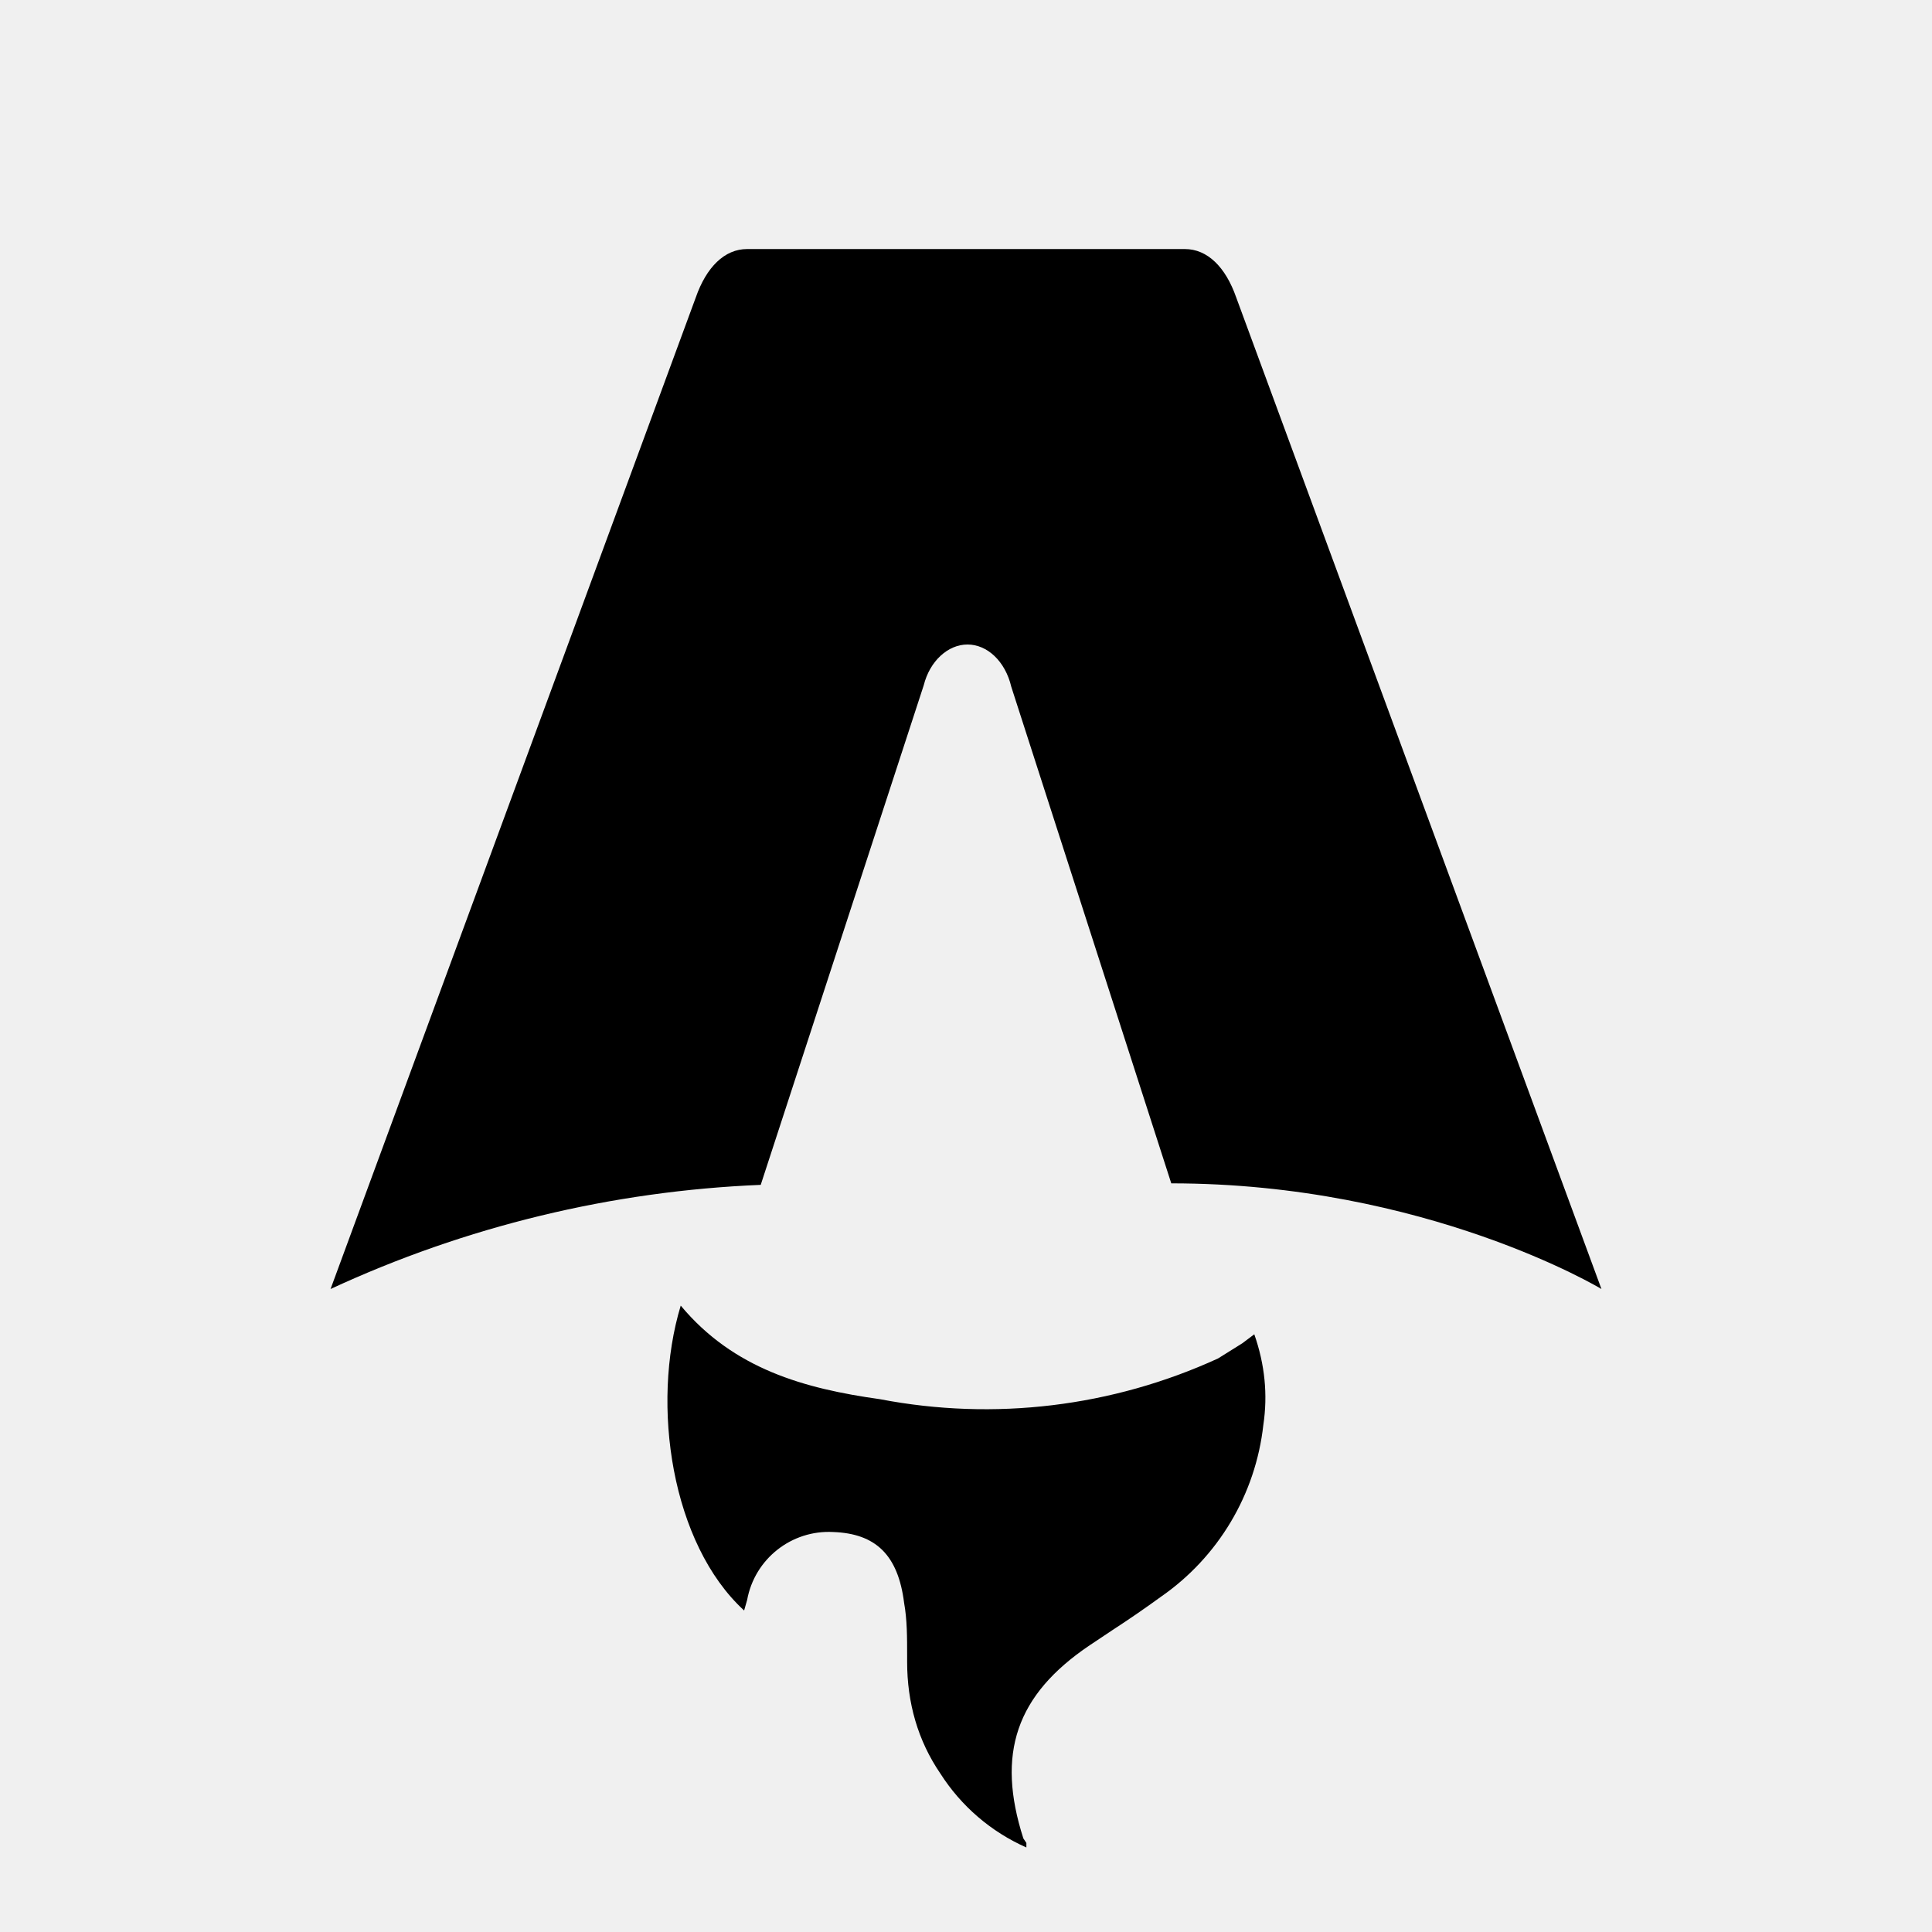
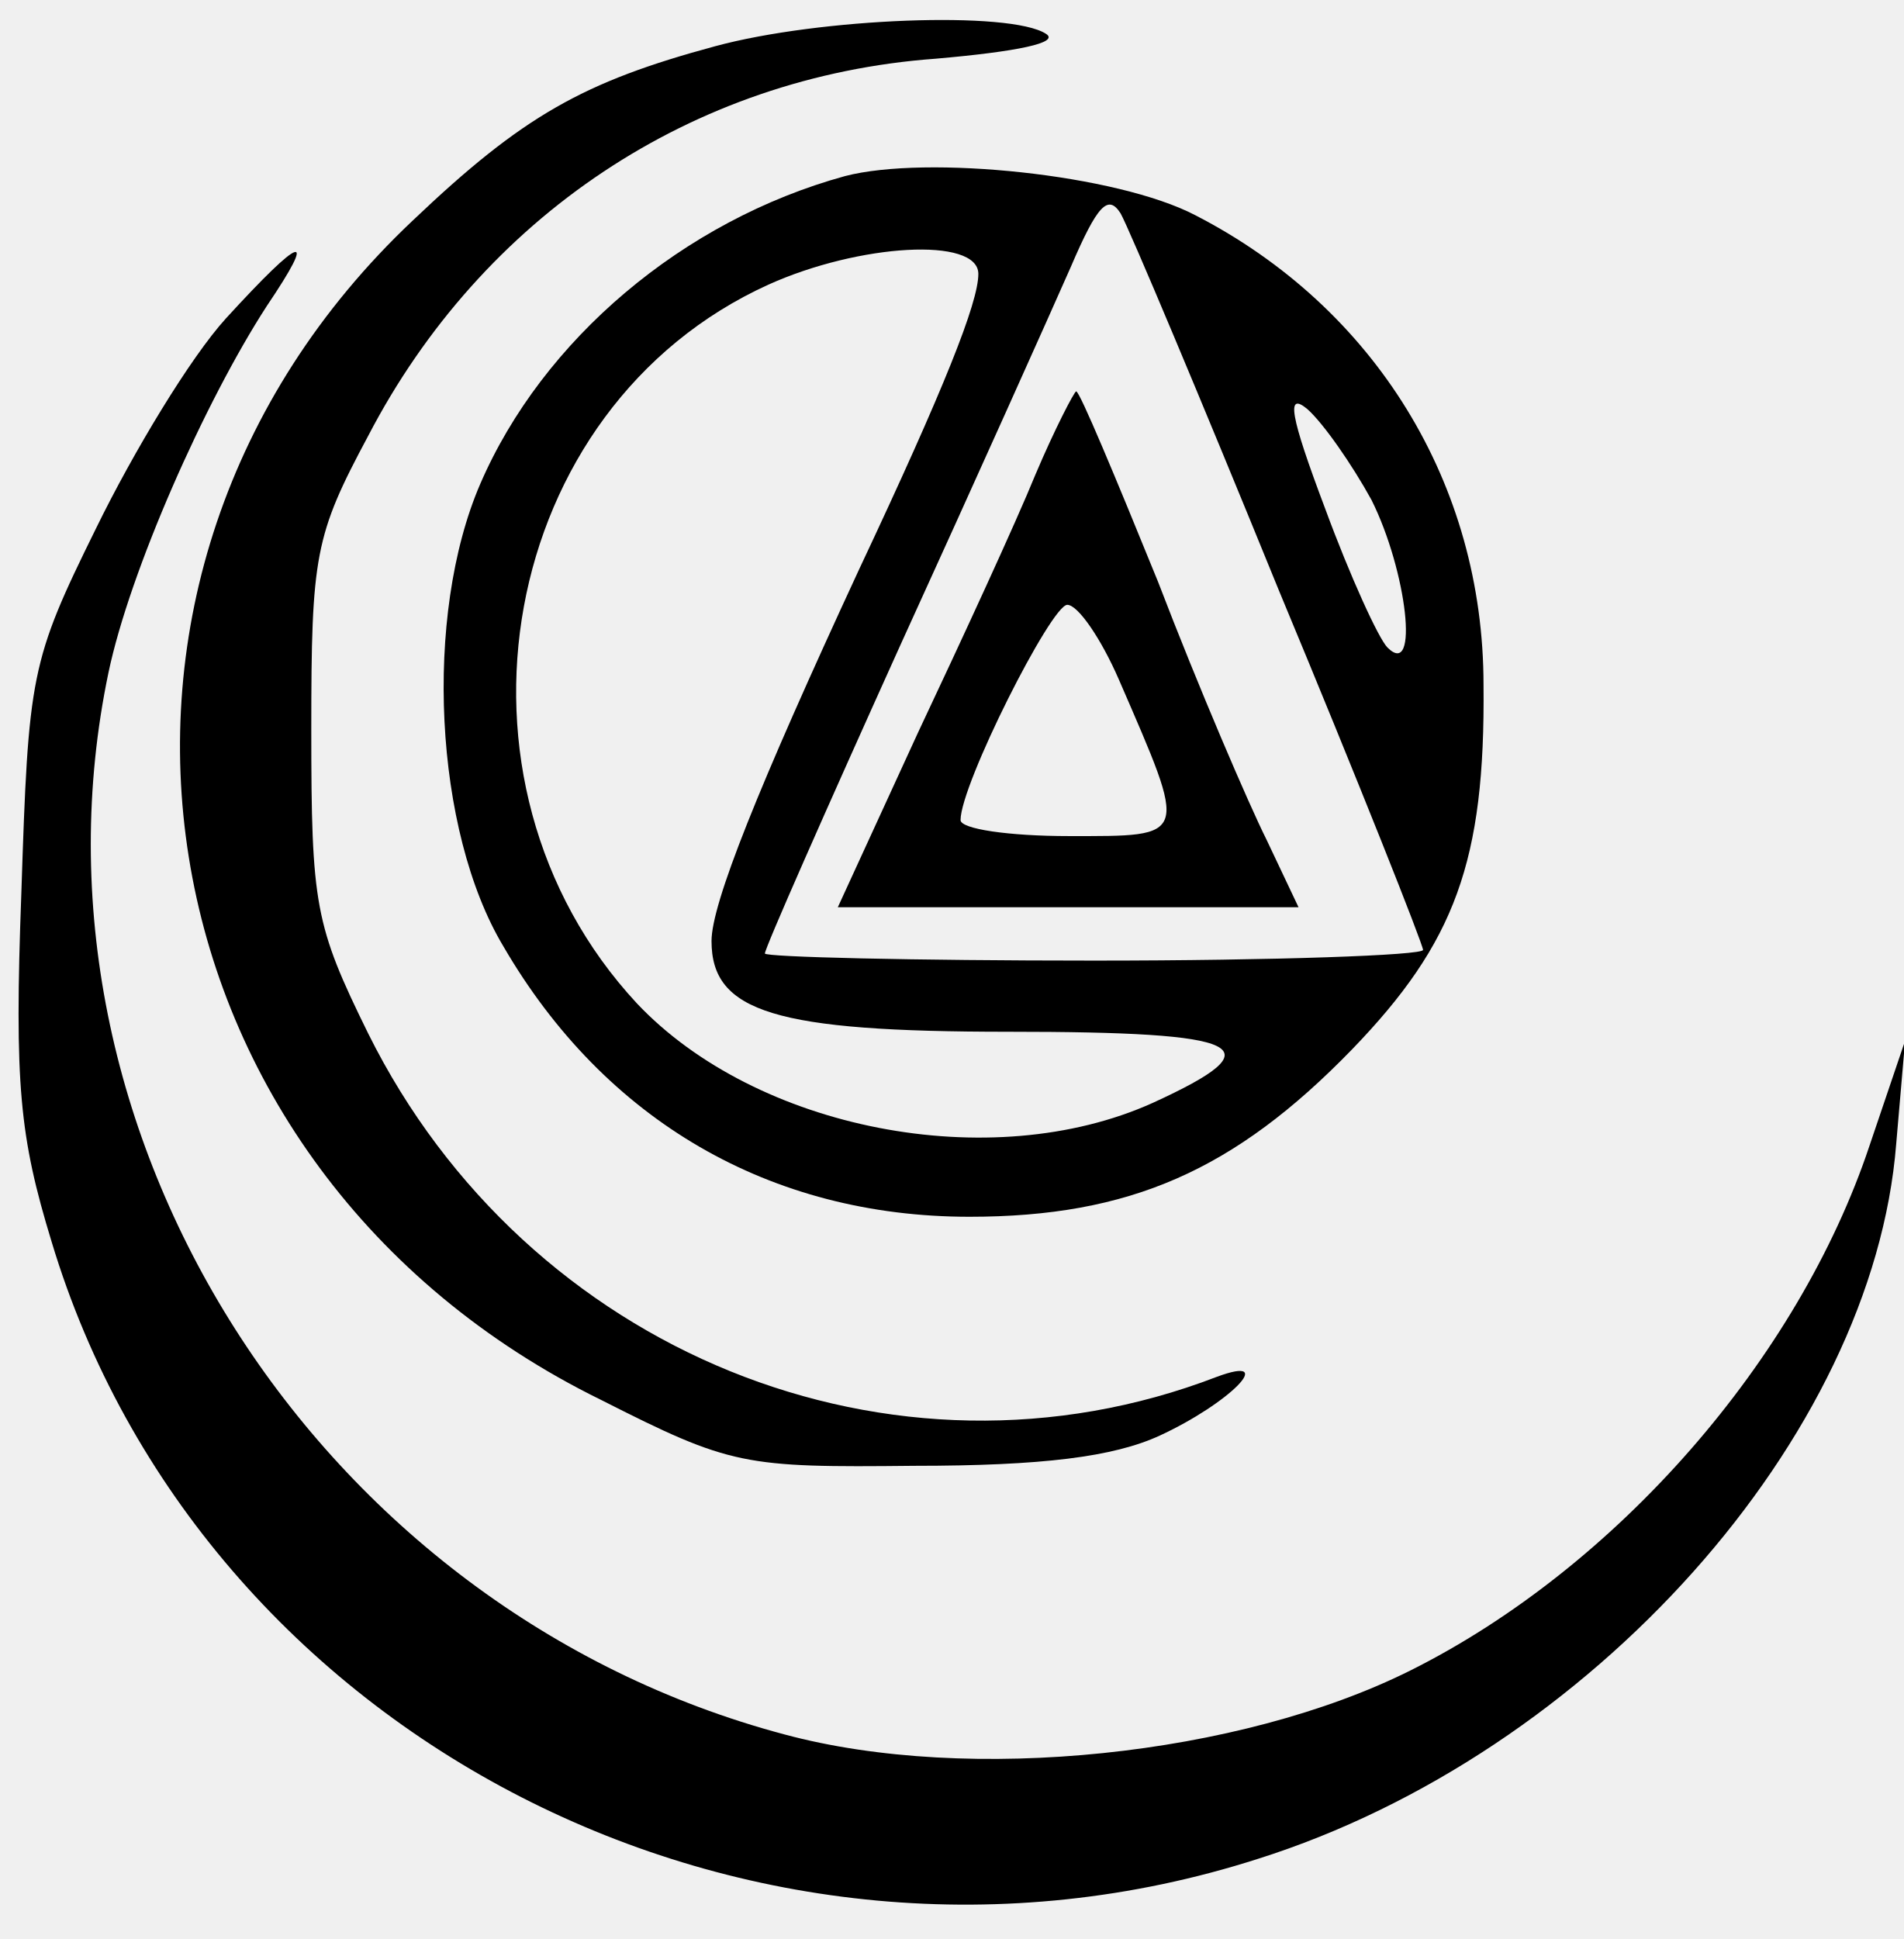
- <svg xmlns="http://www.w3.org/2000/svg" fill="none" viewBox="0 0 128 128">
-   <path d="M50.4 78.5a75.1 75.1 0 0 0-28.5 6.9l24.2-65.7c.7-2 1.9-3.2 3.4-3.2h29c1.5 0 2.7 1.2 3.4 3.2l24.2 65.7s-11.6-7-28.5-7L67 45.5c-.4-1.7-1.6-2.8-2.9-2.8-1.3 0-2.5 1.1-2.9 2.7L50.4 78.5Zm-1.1 28.2Zm-4.2-20.2c-2 6.6-.6 15.8 4.2 20.2a17.5 17.5 0 0 1 .2-.7 5.5 5.5 0 0 1 5.7-4.5c2.8.1 4.3 1.5 4.7 4.7.2 1.1.2 2.3.2 3.5v.4c0 2.7.7 5.2 2.2 7.4a13 13 0 0 0 5.7 4.9v-.3l-.2-.3c-1.8-5.6-.5-9.5 4.4-12.8l1.5-1a73 73 0 0 0 3.2-2.2 16 16 0 0 0 6.8-11.4c.3-2 .1-4-.6-6l-.8.6-1.6 1a37 37 0 0 1-22.4 2.7c-5-.7-9.7-2-13.2-6.2Z" />
-   <style>
-         path { fill: #000; }
-         @media (prefers-color-scheme: dark) {
-             path { fill: #FFF; }
-         }
-     </style>
+ <svg xmlns="http://www.w3.org/2000/svg" version="1.0" width="107pt" height="109pt" viewBox="0 0 107 109" preserveAspectRatio="xMidYMid meet">
+   <g transform="translate(0,109) scale(0.1,-0.1)" fill="#000000" stroke="none">
+     <path d="M402 1064 c-74 -20 -108 -39 -170 -98 -212 -200 -159 -533 106 -663 73 -37 80 -38 176 -37 72 0 112 5 138 17 39 18 67 46 32 33 -182 -70 -388 14 -477 193 -30 61 -32 72 -32 171 0 98 2 109 32 165 64 123 182 202 319 212 46 4 70 9 62 14 -20 13 -127 9 -186 -7z" />
+     <path d="M475 991 c-91 -25 -170 -92 -205 -173 -32 -74 -26 -195 13 -260 57 -98 150 -152 262 -152 90 0 149 26 215 94 58 60 75 106 74 205 0 113 -61 212 -162 264 -44 23 -151 34 -197 22z m244 -233 c45 -108 81 -199 81 -202 0 -3 -83 -6 -185 -6 -102 0 -185 2 -185 4 0 3 34 80 76 173 42 92 85 188 96 213 15 35 21 41 28 30 5 -9 45 -104 89 -212z m-169 178 c0 -16 -19 -64 -67 -166 -57 -123 -83 -188 -83 -209 0 -40 36 -51 167 -51 134 0 151 -8 81 -40 -91 -41 -223 -15 -290 56 -116 125 -78 335 74 404 51 23 118 27 118 6z m221 -127 c20 -40 27 -101 9 -83 -5 5 -21 40 -35 78 -20 53 -22 66 -10 56 9 -8 25 -31 36 -51z" />
+     <path d="M582 823 c-11 -27 -41 -92 -66 -145 l-45 -98 130 0 129 0 -18 38 c-10 20 -38 85 -61 145 -24 59 -44 107 -46 107 -1 0 -12 -21 -23 -47z m47 -115 c39 -90 40 -88 -28 -88 -34 0 -61 4 -61 9 0 20 51 121 60 121 6 0 19 -19 29 -42z" />
+     <path d="M127 911 c-20 -22 -52 -75 -73 -118 -37 -75 -38 -82 -42 -205 -4 -108 -1 -137 17 -196 84 -279 394 -438 678 -347 187 59 346 237 359 402 l5 58 -20 -59 c-40 -120 -142 -237 -258 -295 -96 -48 -248 -64 -352 -36 -263 70 -434 339 -380 597 12 57 54 152 89 206 29 43 20 40 -23 -7z" />
+   </g>
</svg>
